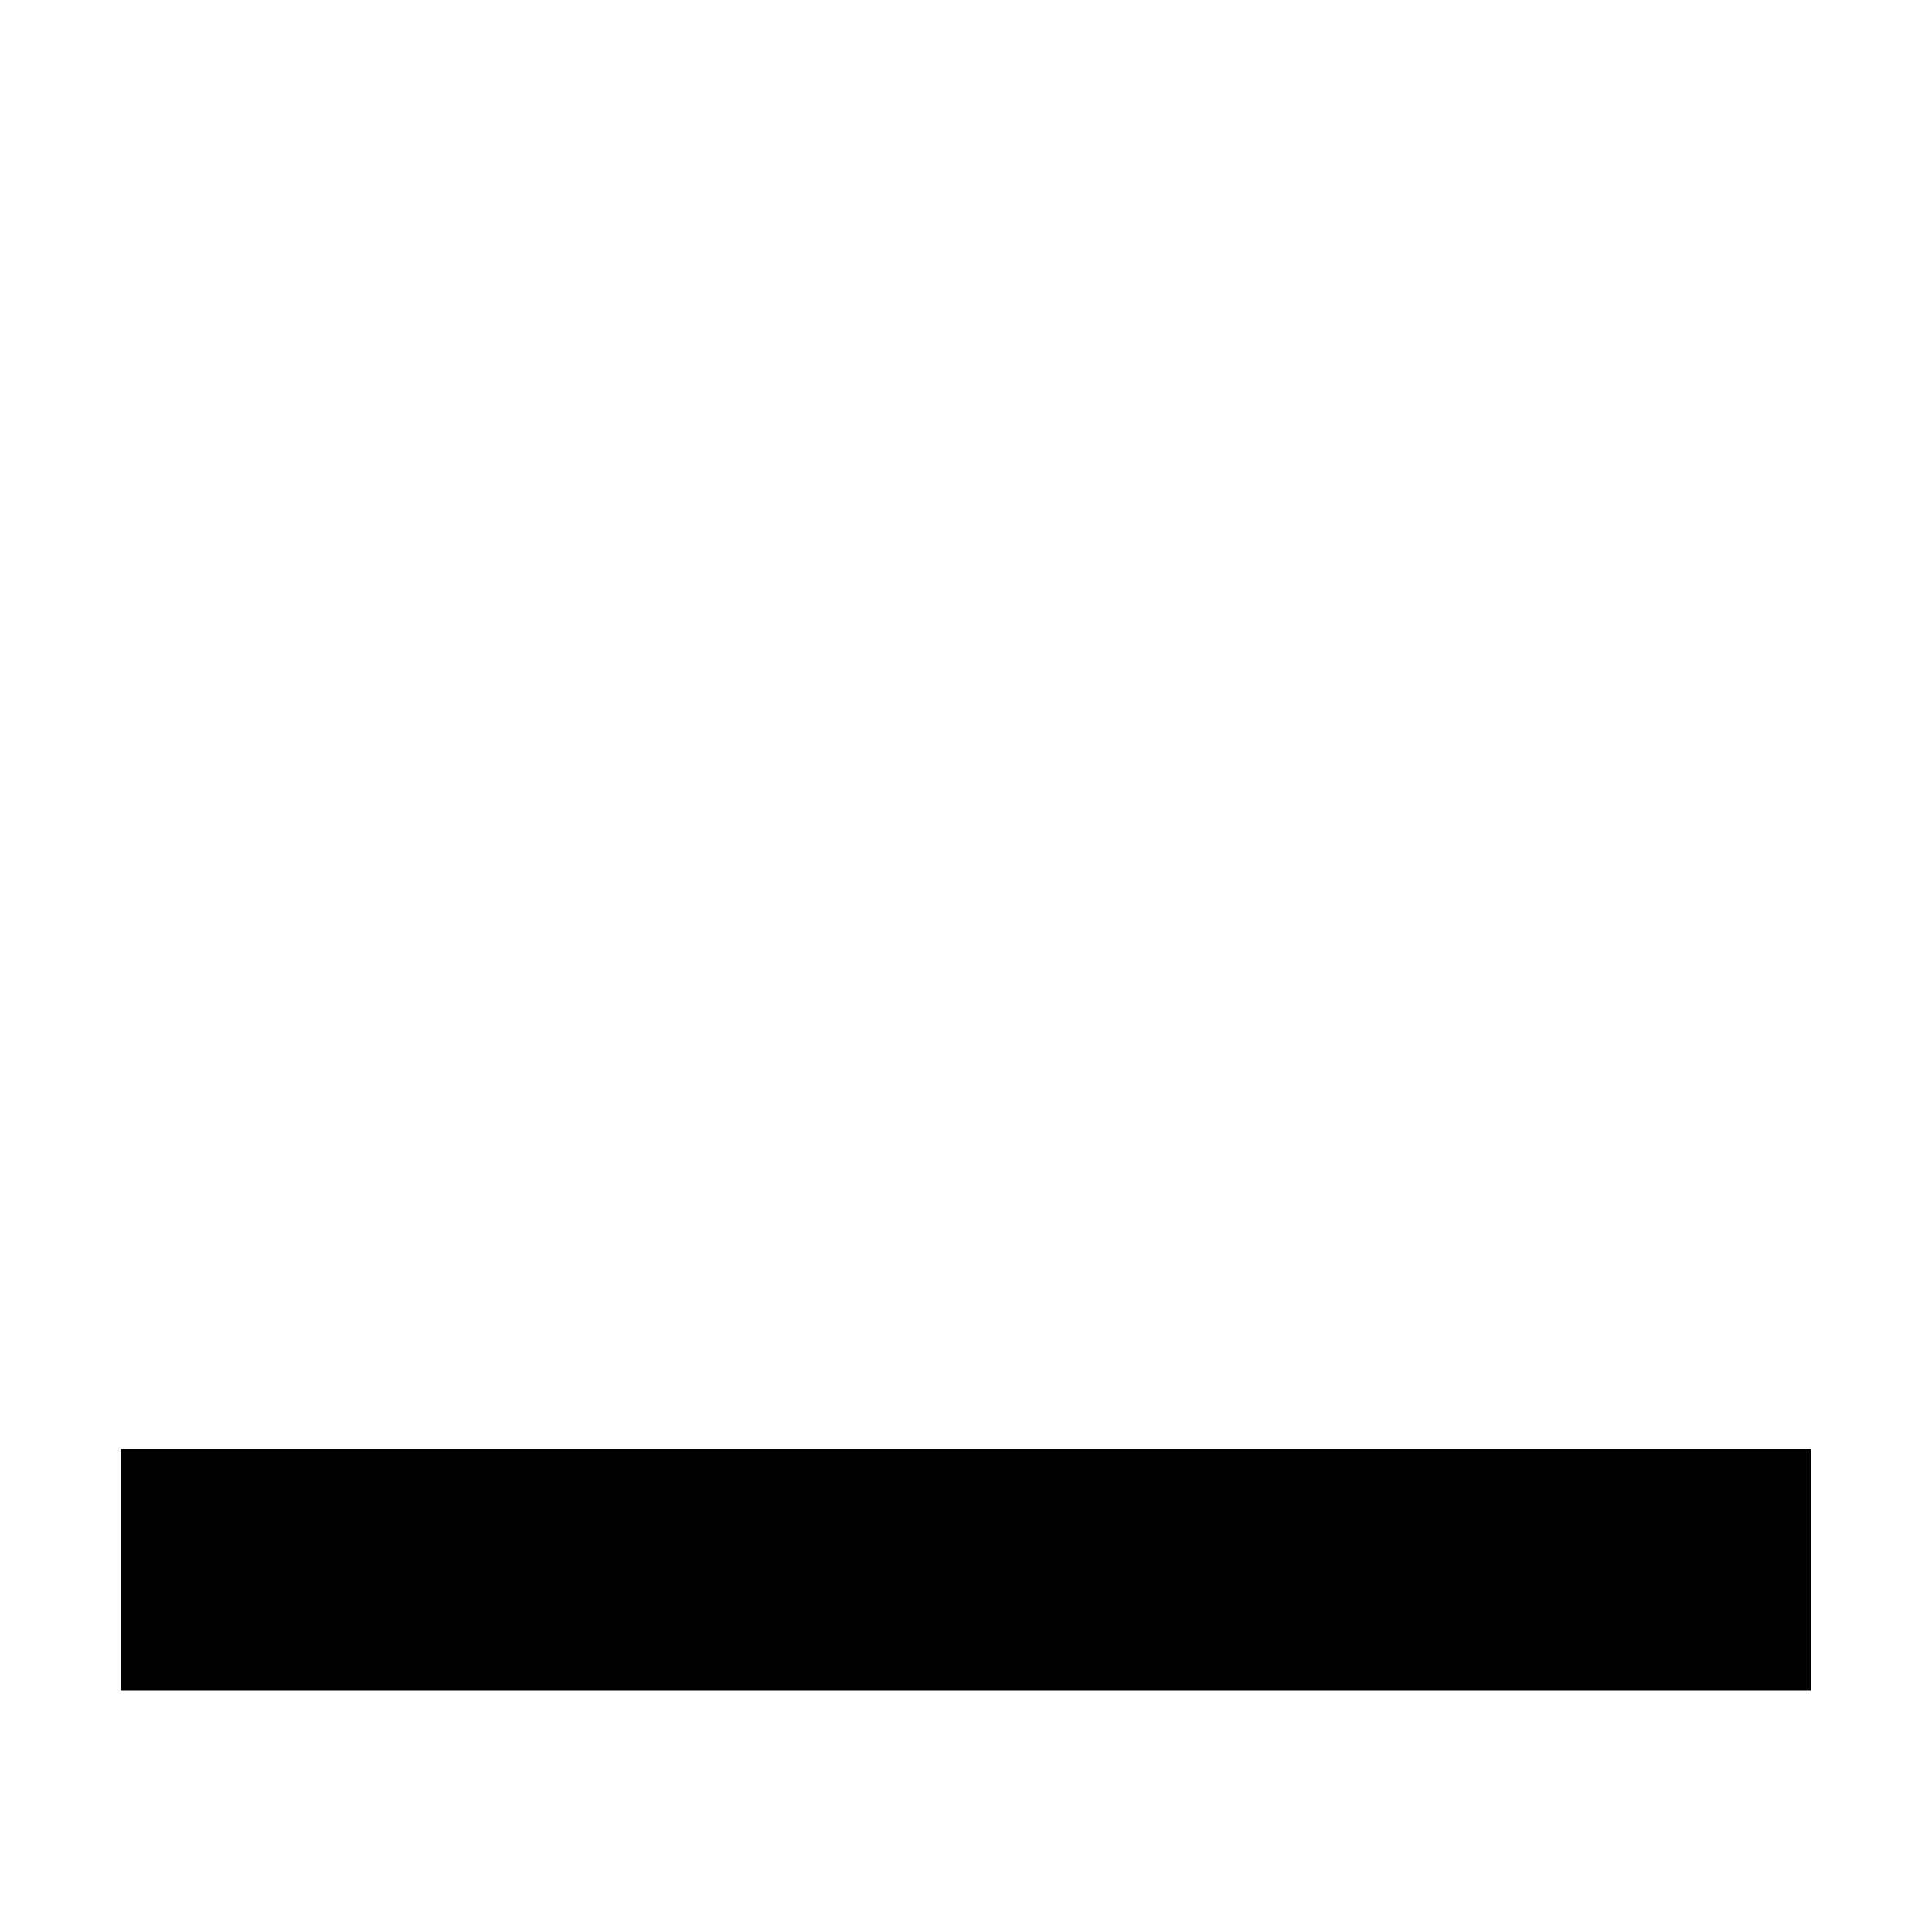
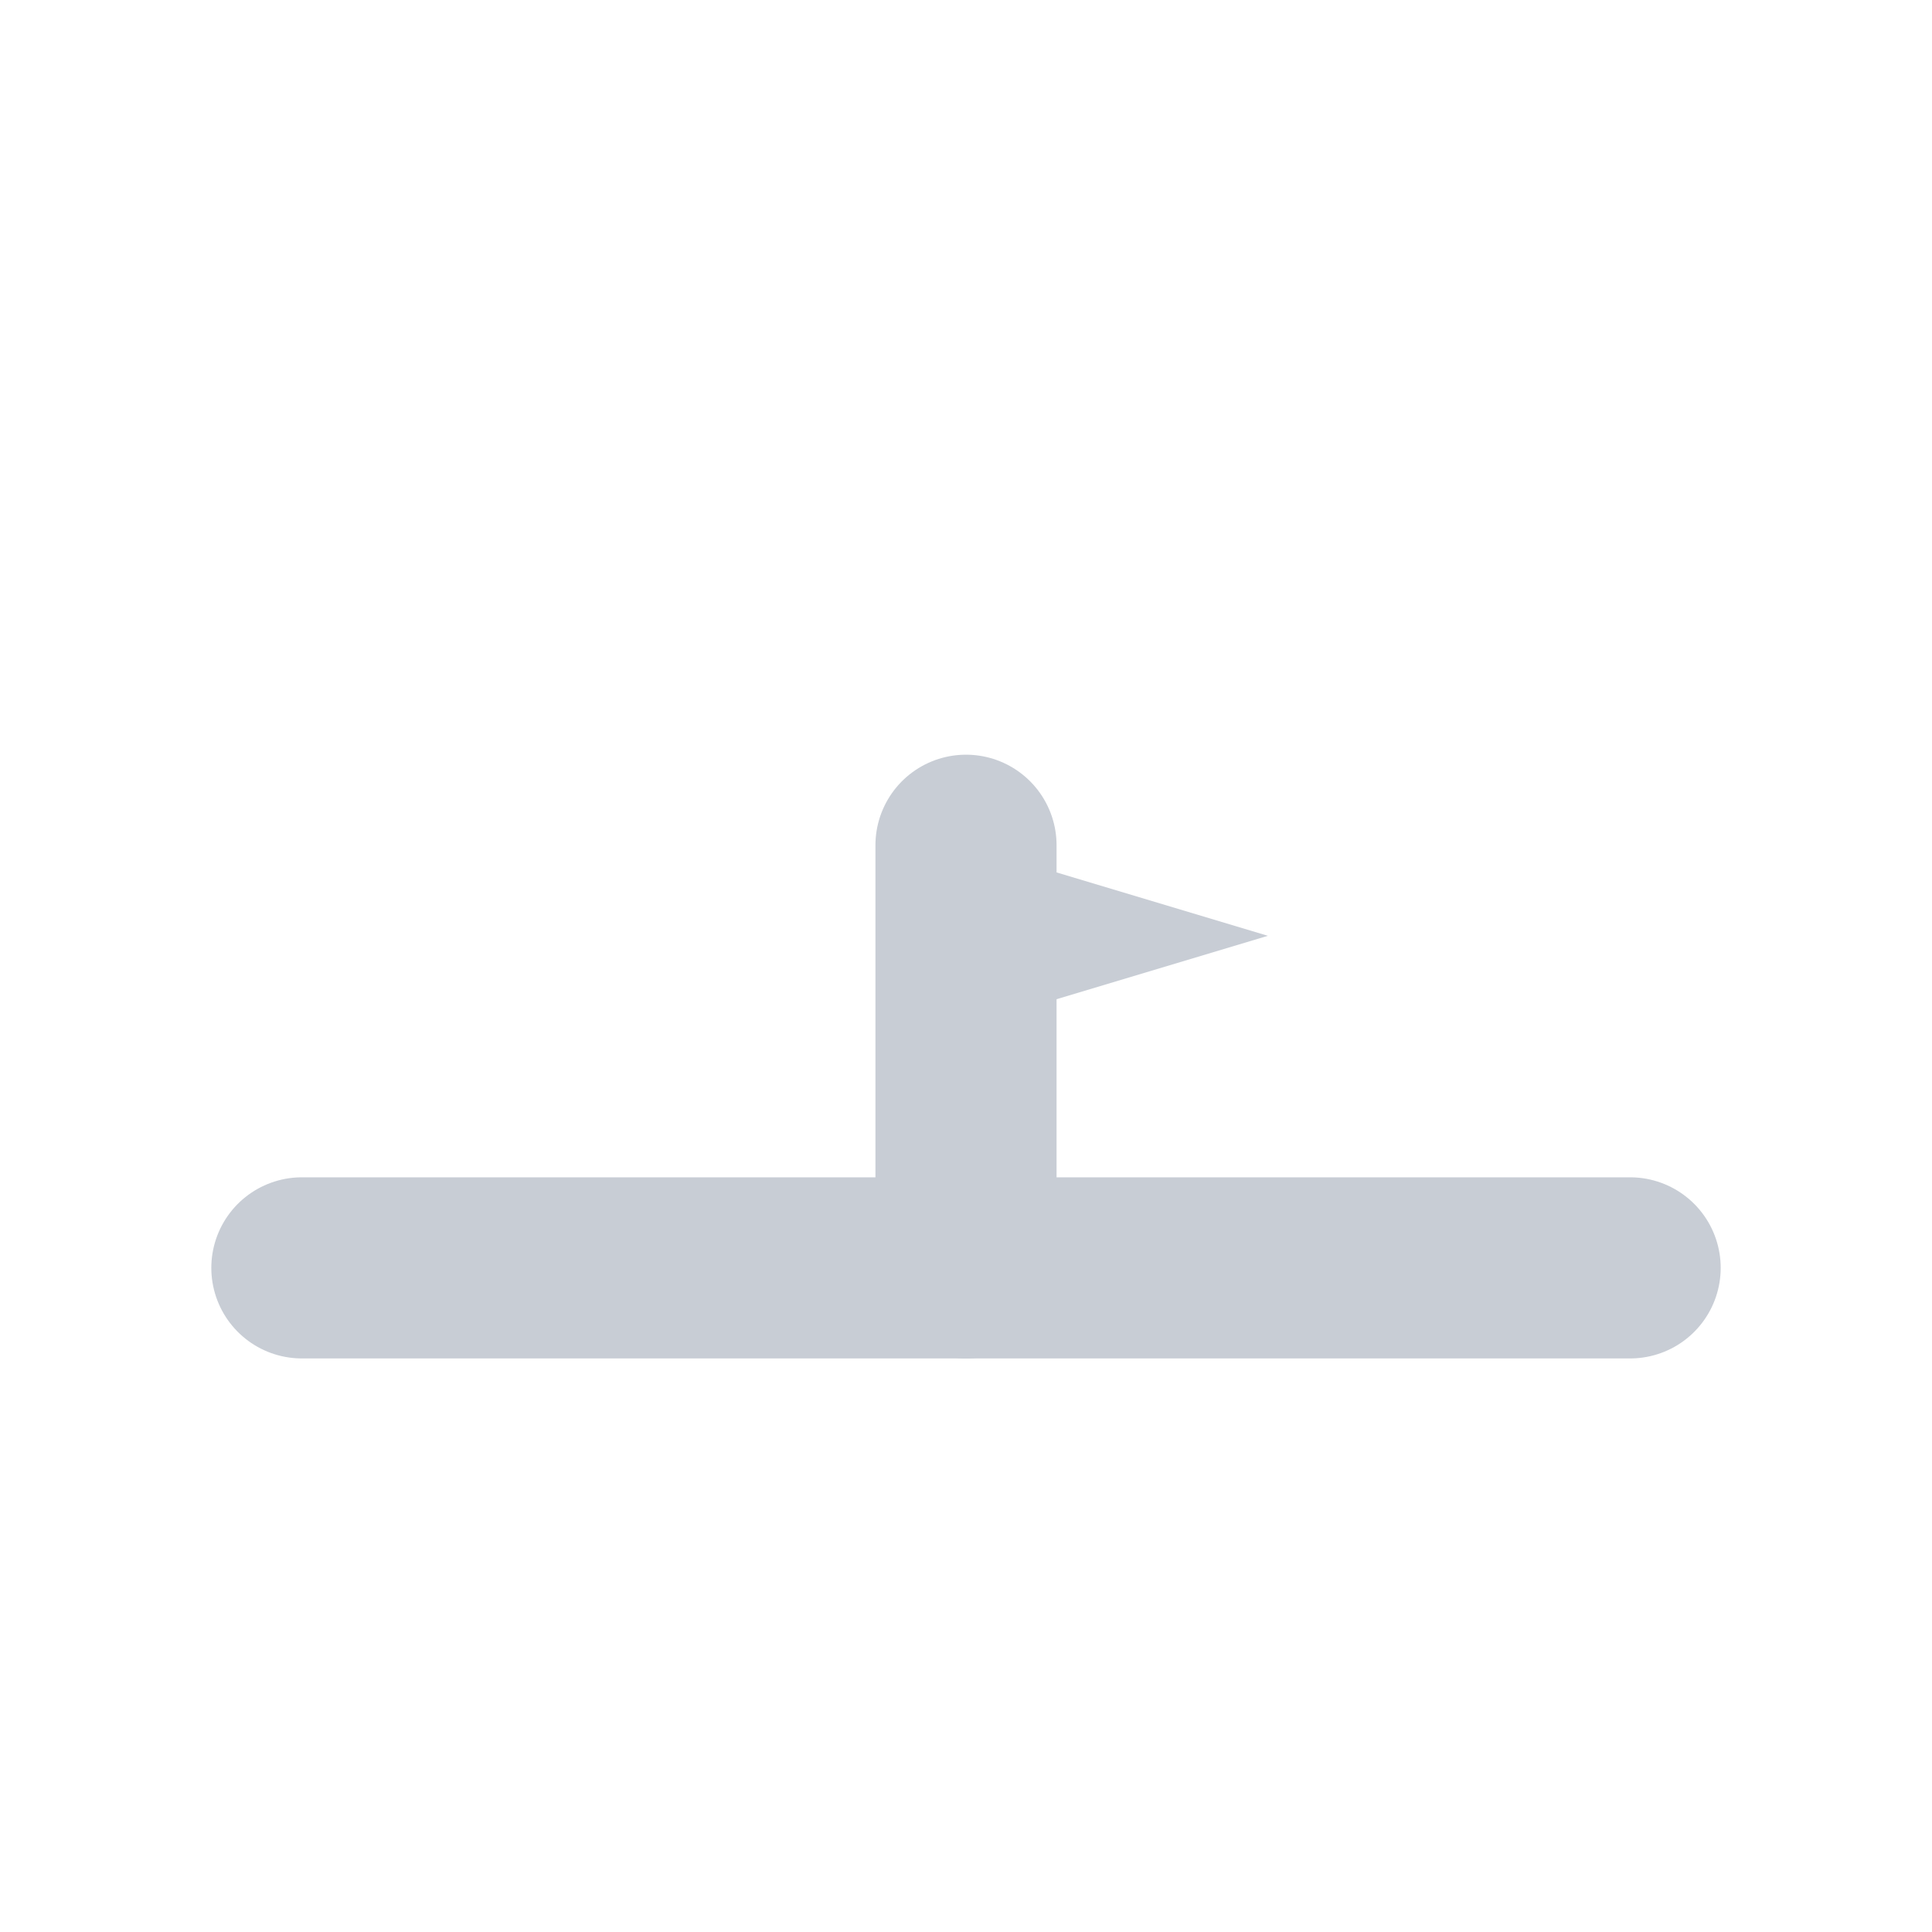
- <svg xmlns="http://www.w3.org/2000/svg" version="1.1" width="16" height="16" id="svg2989">
-   <defs id="defs2991" />
-   <g transform="translate(0,-1036.362)" id="layer1">
-     <path d="m 2,13 12,0" transform="translate(0,1036.362)" id="path3906" style="fill:none;stroke:#000000;stroke-width:2;stroke-linecap:square;stroke-linejoin:miter;stroke-opacity:1" />
-   </g>
+ <svg xmlns="http://www.w3.org/2000/svg" viewBox="0 0 16 16" fill="none" stroke="#C8CDD5" stroke-width="1.5" stroke-linecap="round" stroke-linejoin="round">
+   <path d="M2.5 10.5 H13.5" />
+   <path d="M8 10.5 V7" />
+   <path d="M8 7 L10.5 7.75 L8 8.5 Z" fill="#C8CDD5" stroke="none" />
</svg>
